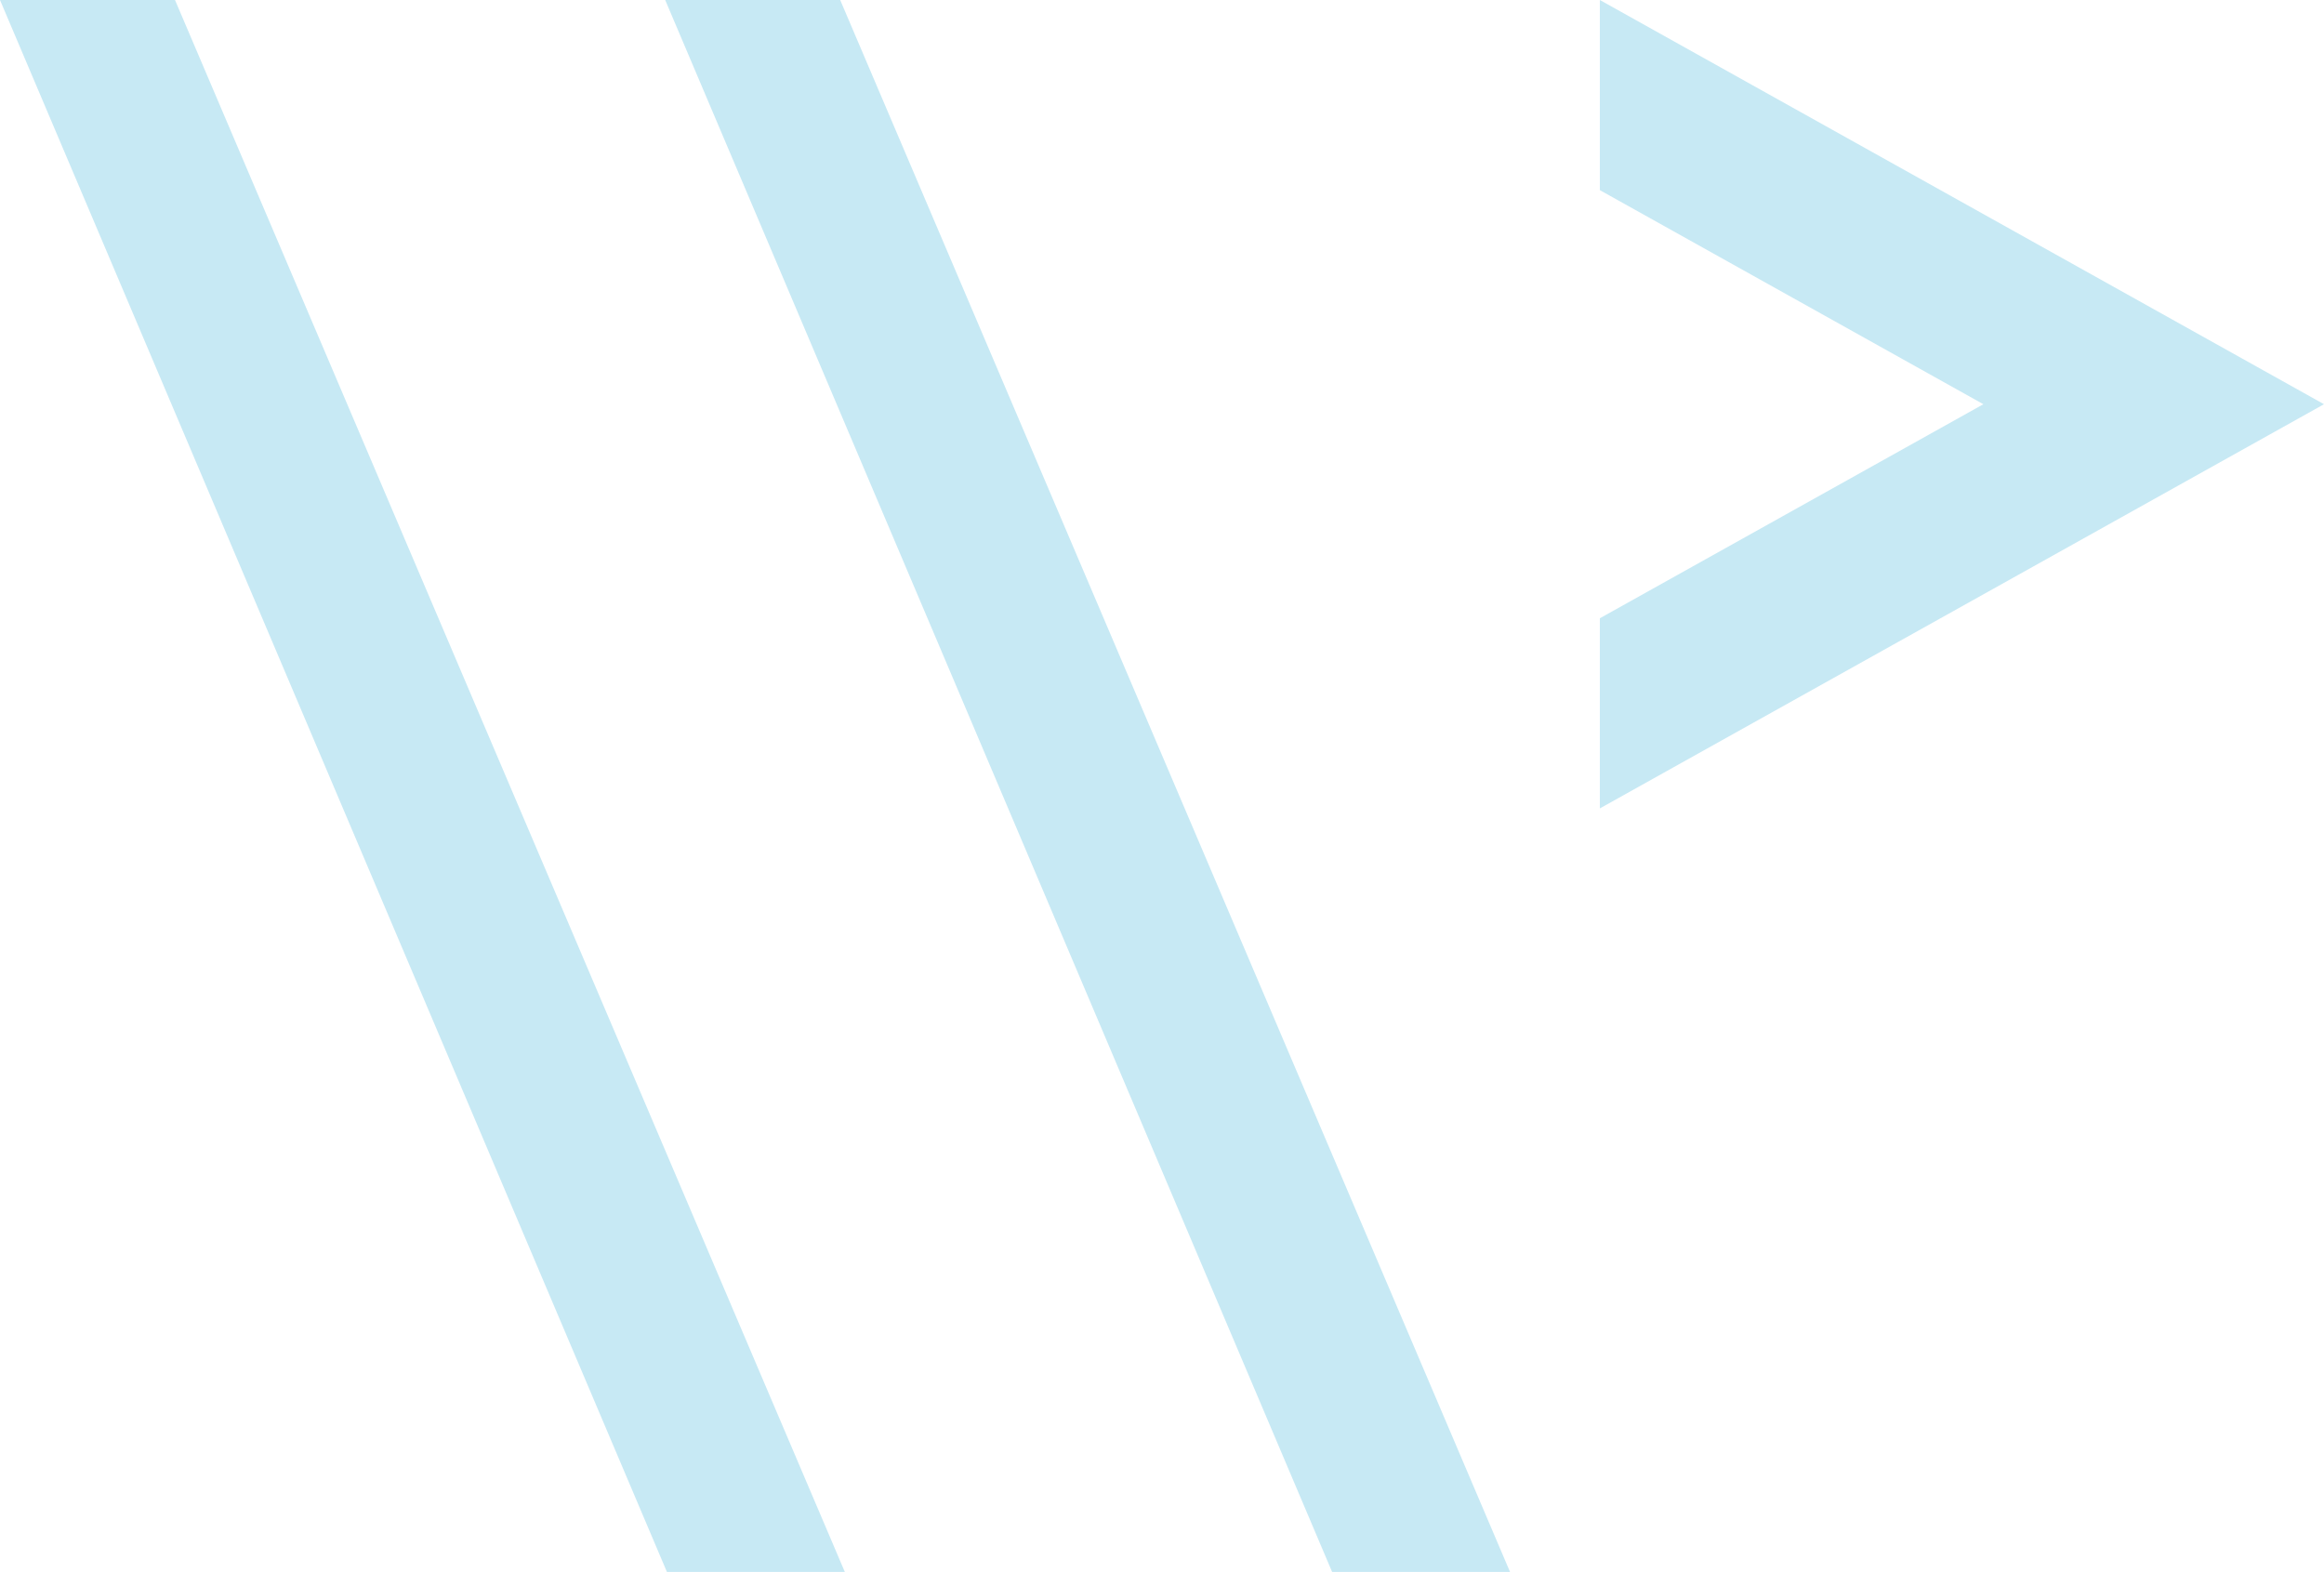
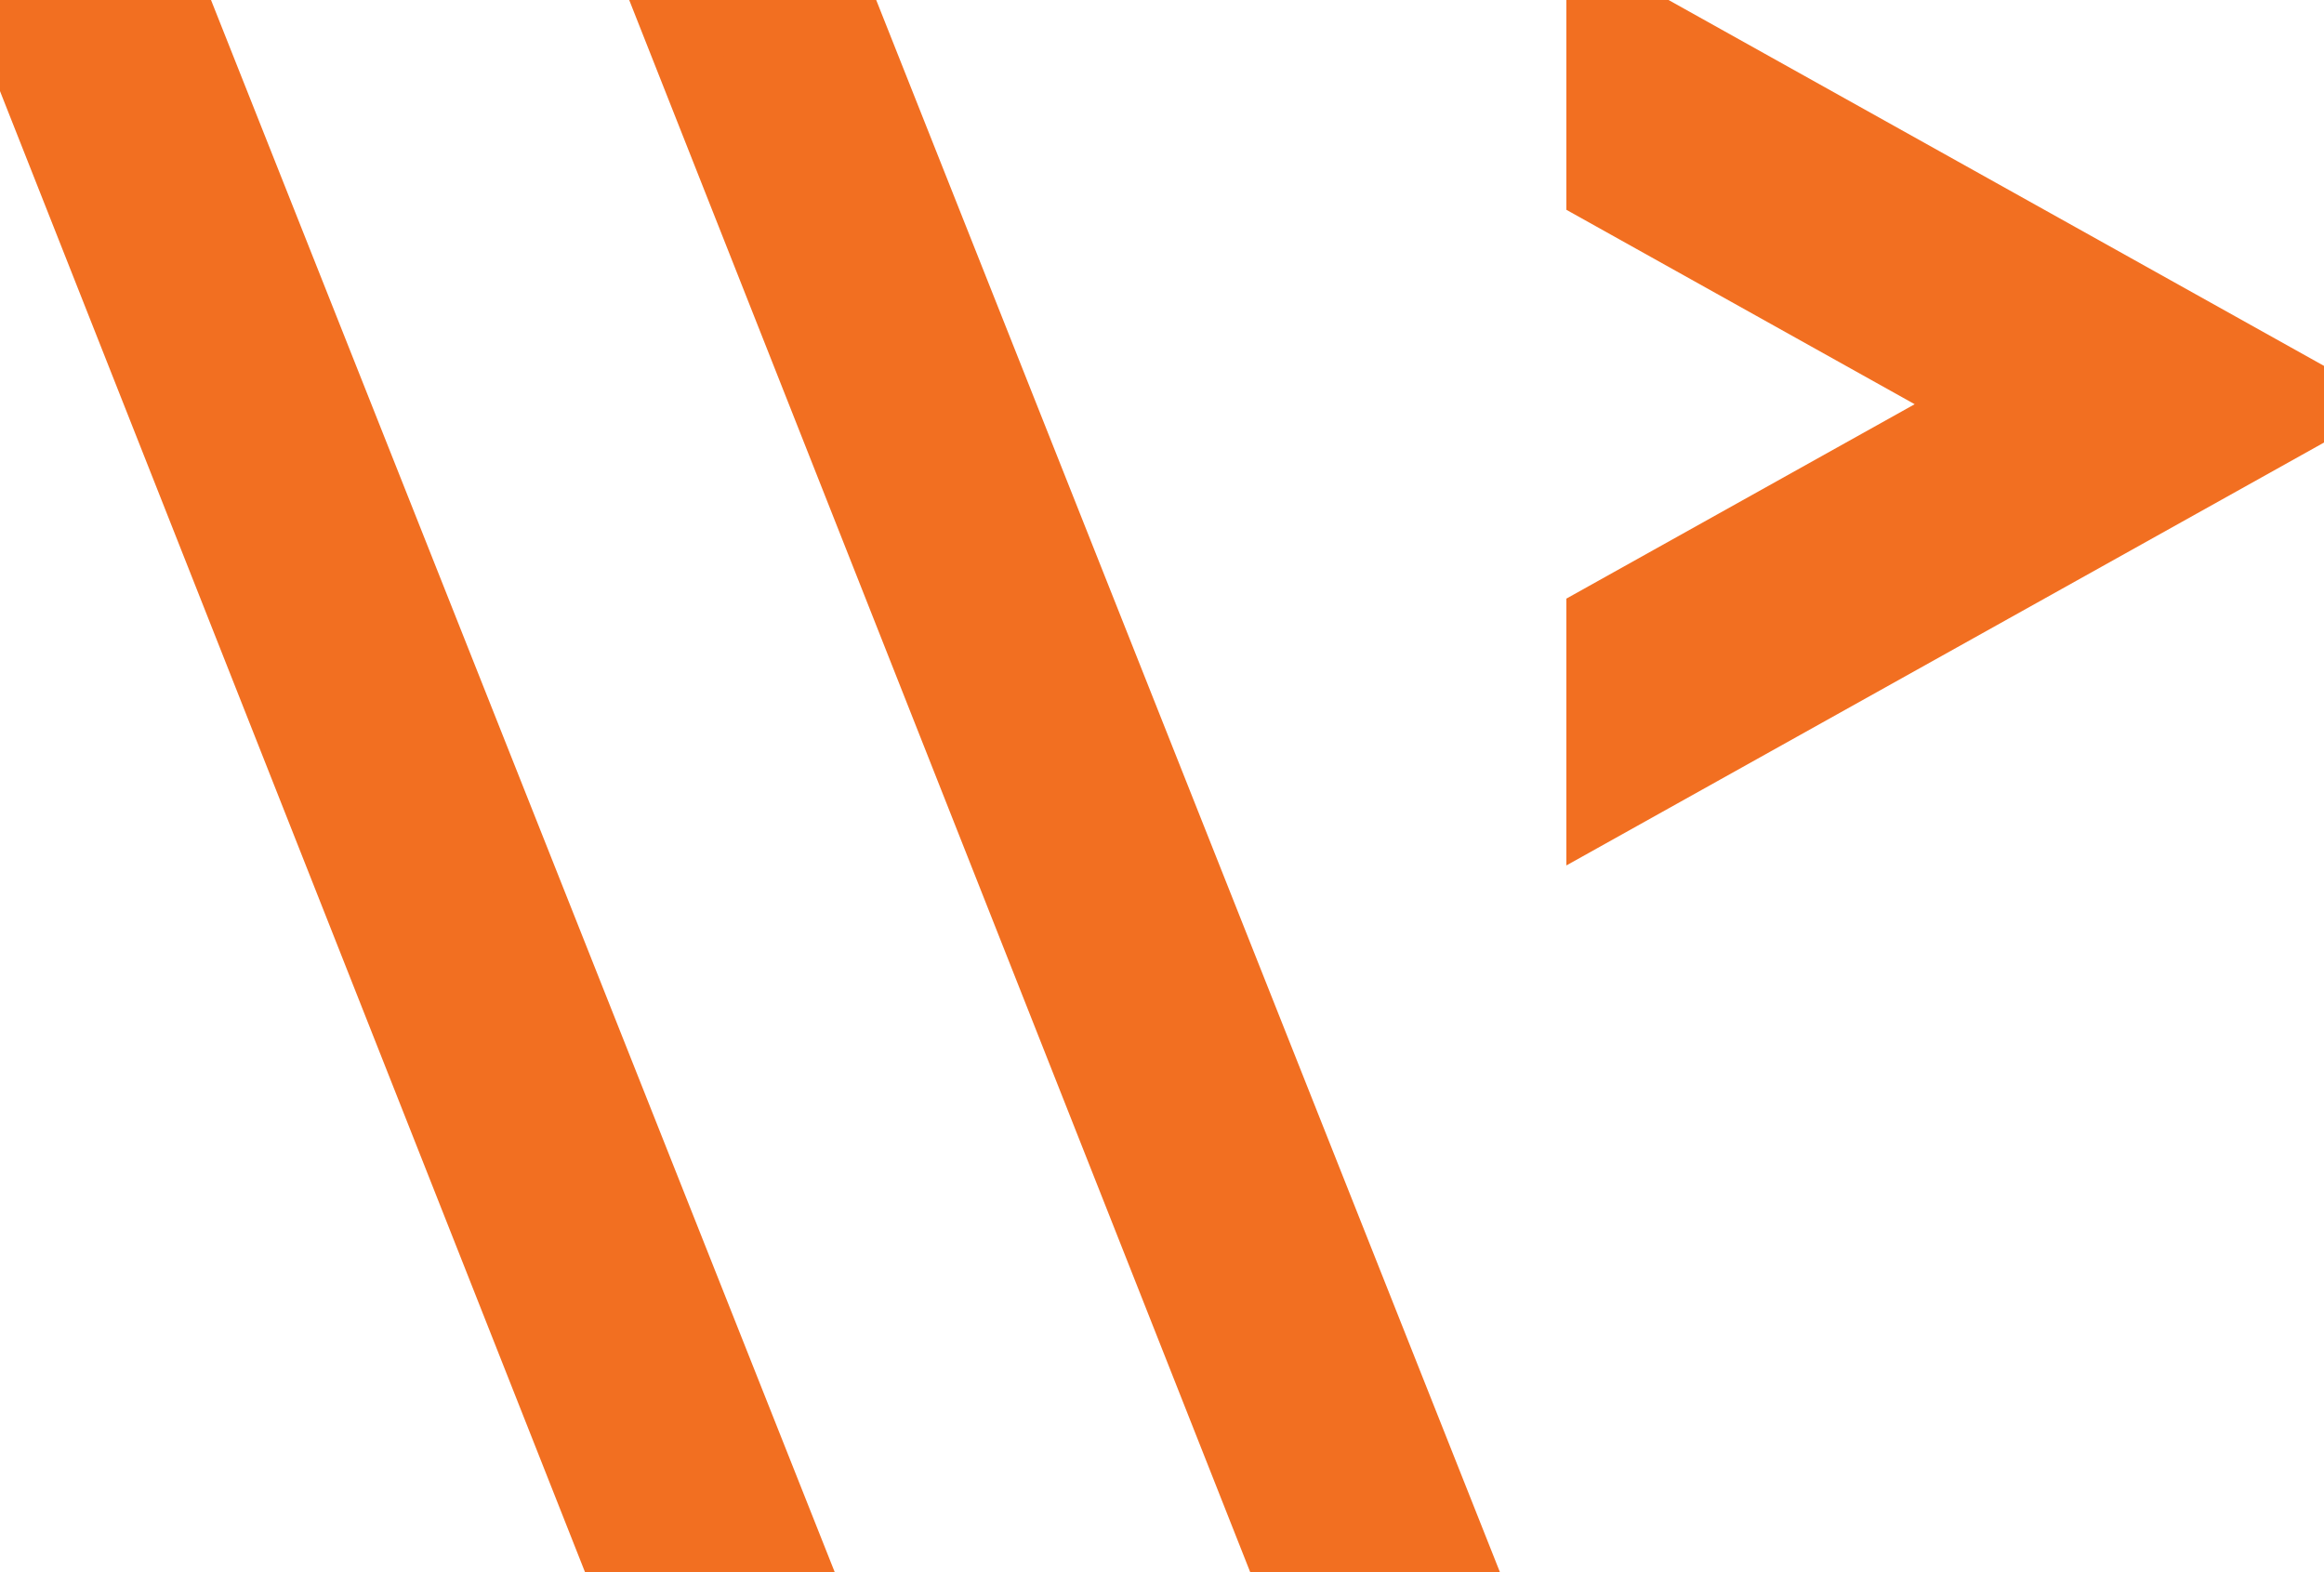
- <svg xmlns="http://www.w3.org/2000/svg" width="79.838" height="54" viewBox="0 0 79.838 54">
-   <path d="M2055.782,114.819h6.012l23.011,54h-6.112Z" transform="translate(-2032.93 -114.819)" fill="#c7e9f4" />
-   <path d="M0,27.771H0V21.239l13.175-7.353L0,6.532V0L24.877,13.886,0,27.771Z" transform="translate(54.961 0)" fill="#c7e9f4" />
-   <path d="M2055.782,114.819h6.012l23.011,54h-6.112Z" transform="translate(-2055.782 -114.819)" fill="#c7e9f4" />
+ <svg xmlns="http://www.w3.org/2000/svg" width="79.838" height="54" viewBox="0 0 79.838 54" role="img" aria-label="William Pei's Logo">
+   <path d="M2055.782,114.819h6.012l23.011,58h-6.112Z" transform="translate(-2032.93 -114.819)" fill="#f26f21" stroke="#f26f21" stroke-width="2.3" stroke-linejoin="miter" stroke-linecap="butt" />
+   <path d="M0,27.771H0V21.239l13.175-7.353L0,6.532V0L24.877,13.886,0,27.771Z" transform="translate(54.961 0)" fill="#f26f21" stroke="#f26f21" stroke-width="2.3" stroke-linejoin="miter" stroke-linecap="butt" />
+   <path d="M2055.782,114.819h6.012l23.011,58h-6.112Z" transform="translate(-2055.782 -114.819)" fill="#f26f21" stroke="#f26f21" stroke-width="2.3" stroke-linejoin="miter" stroke-linecap="butt" />
</svg>
